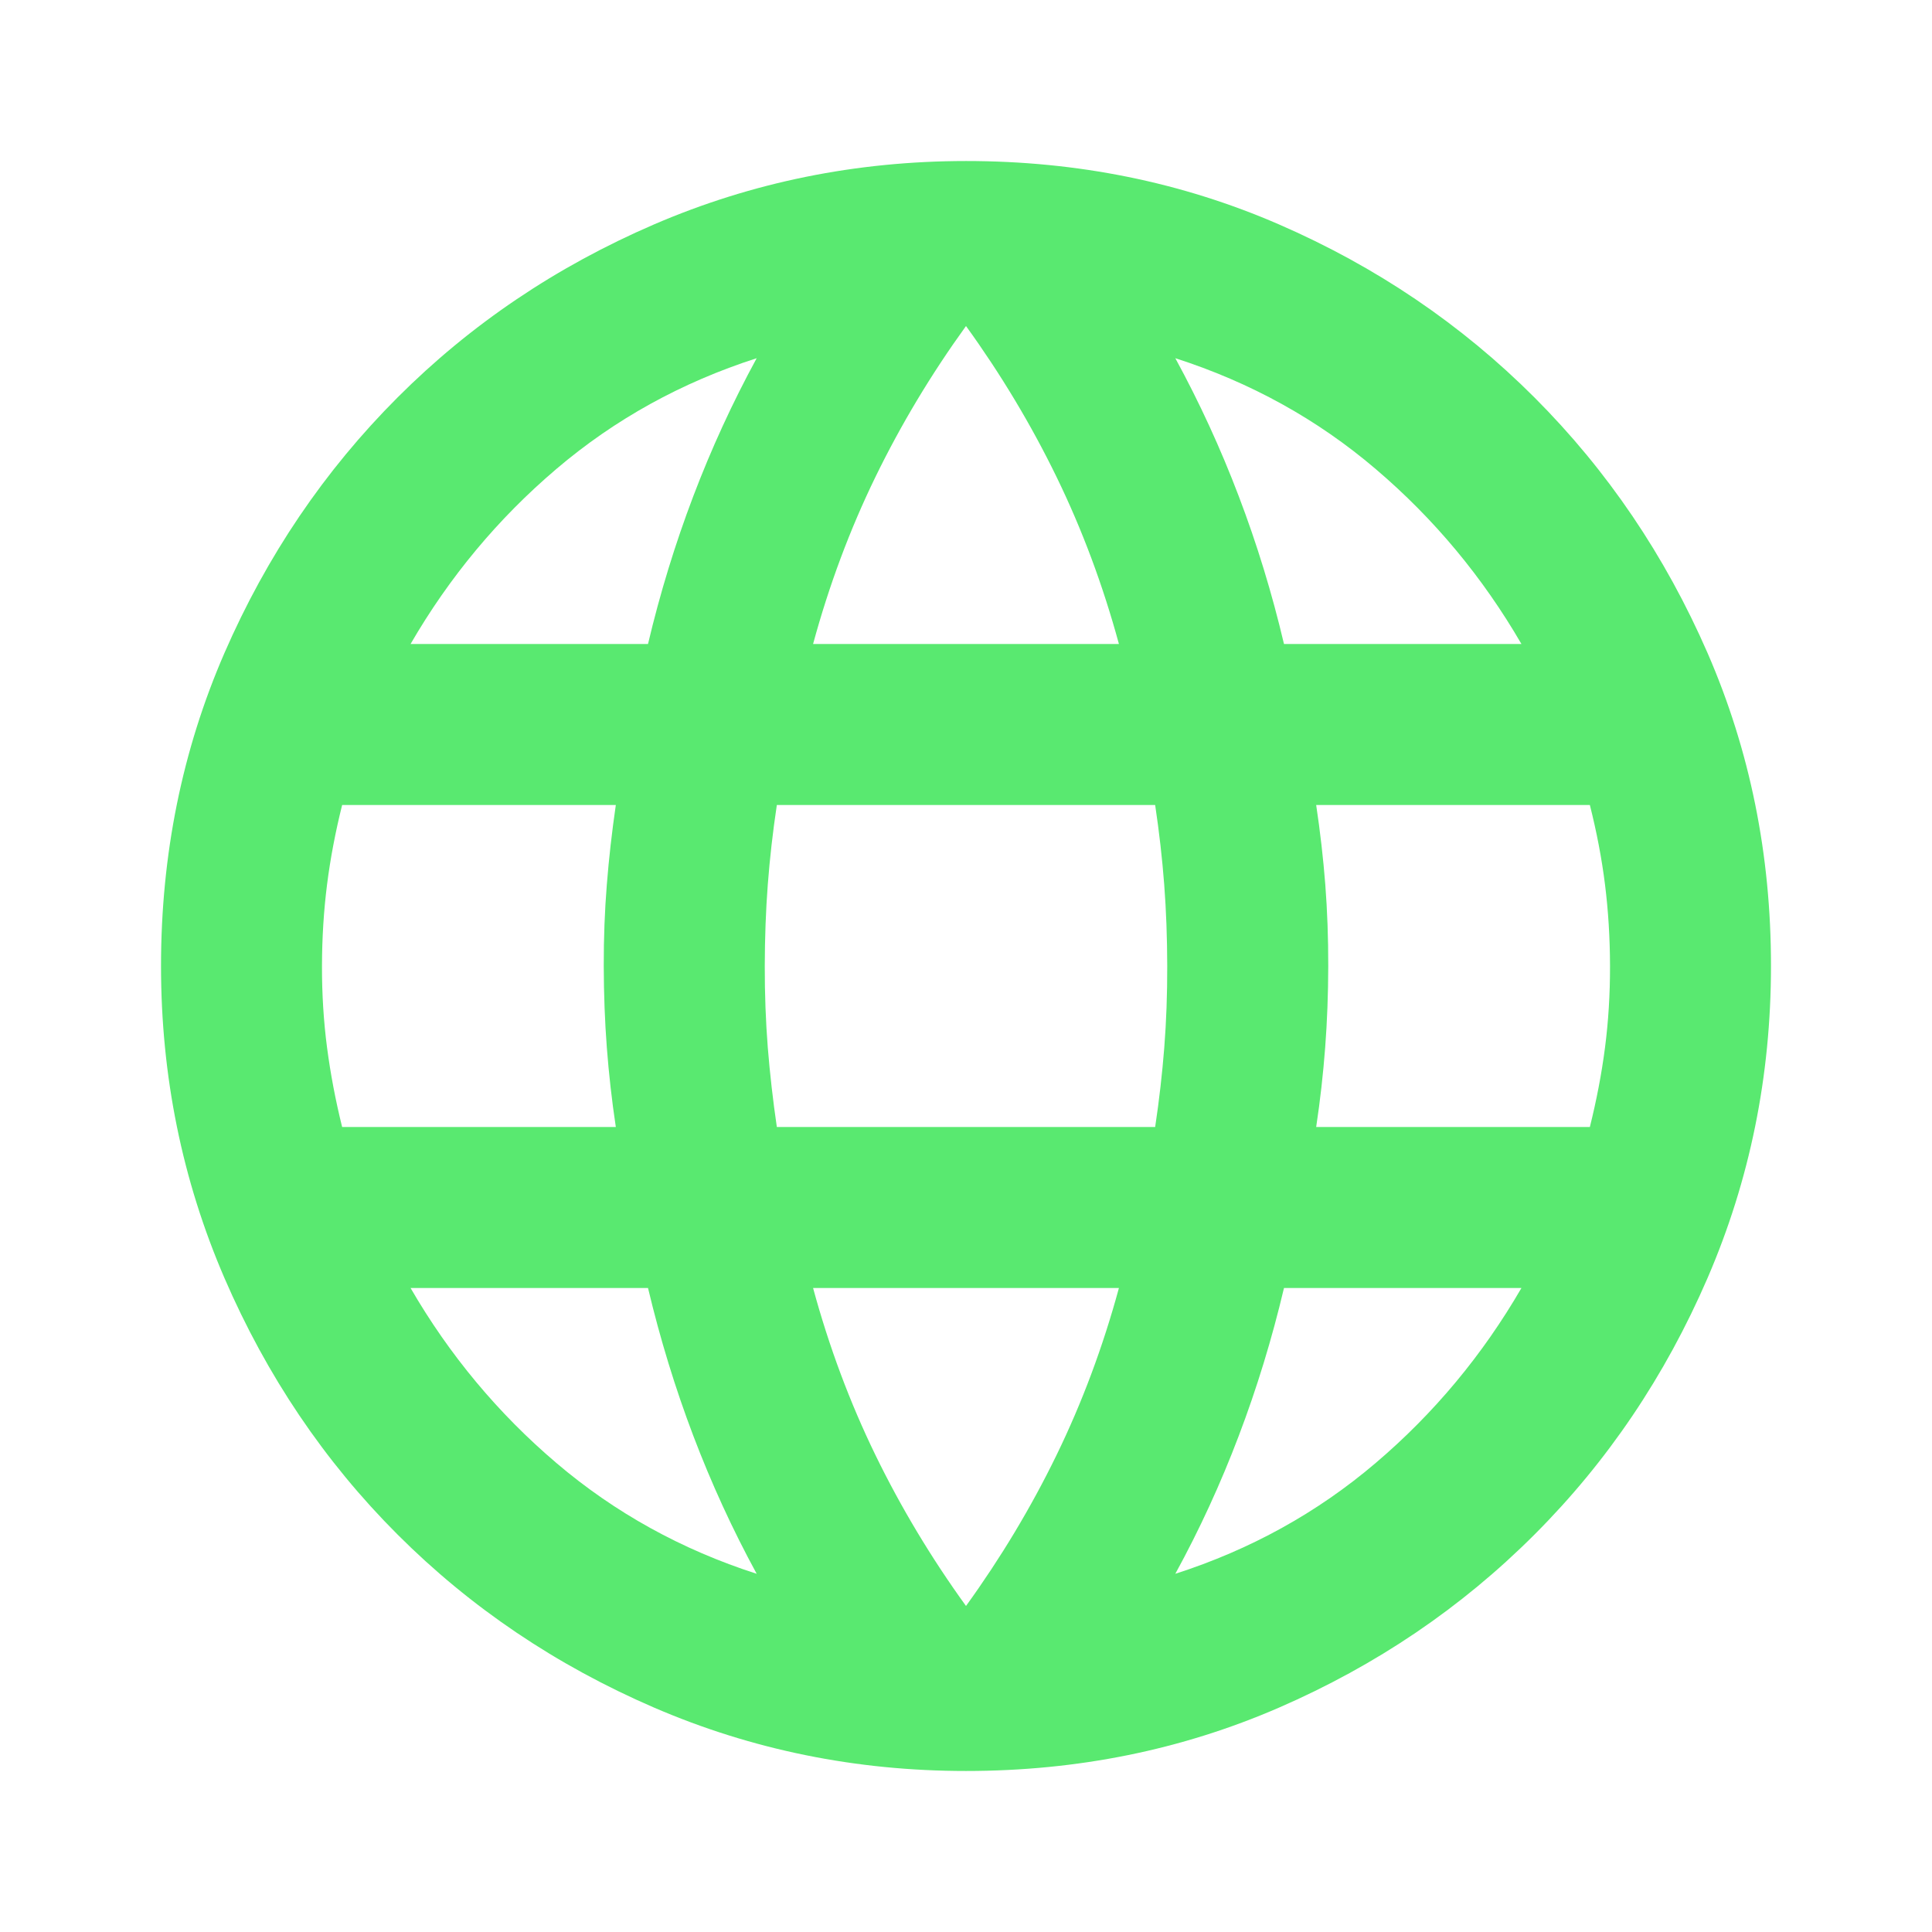
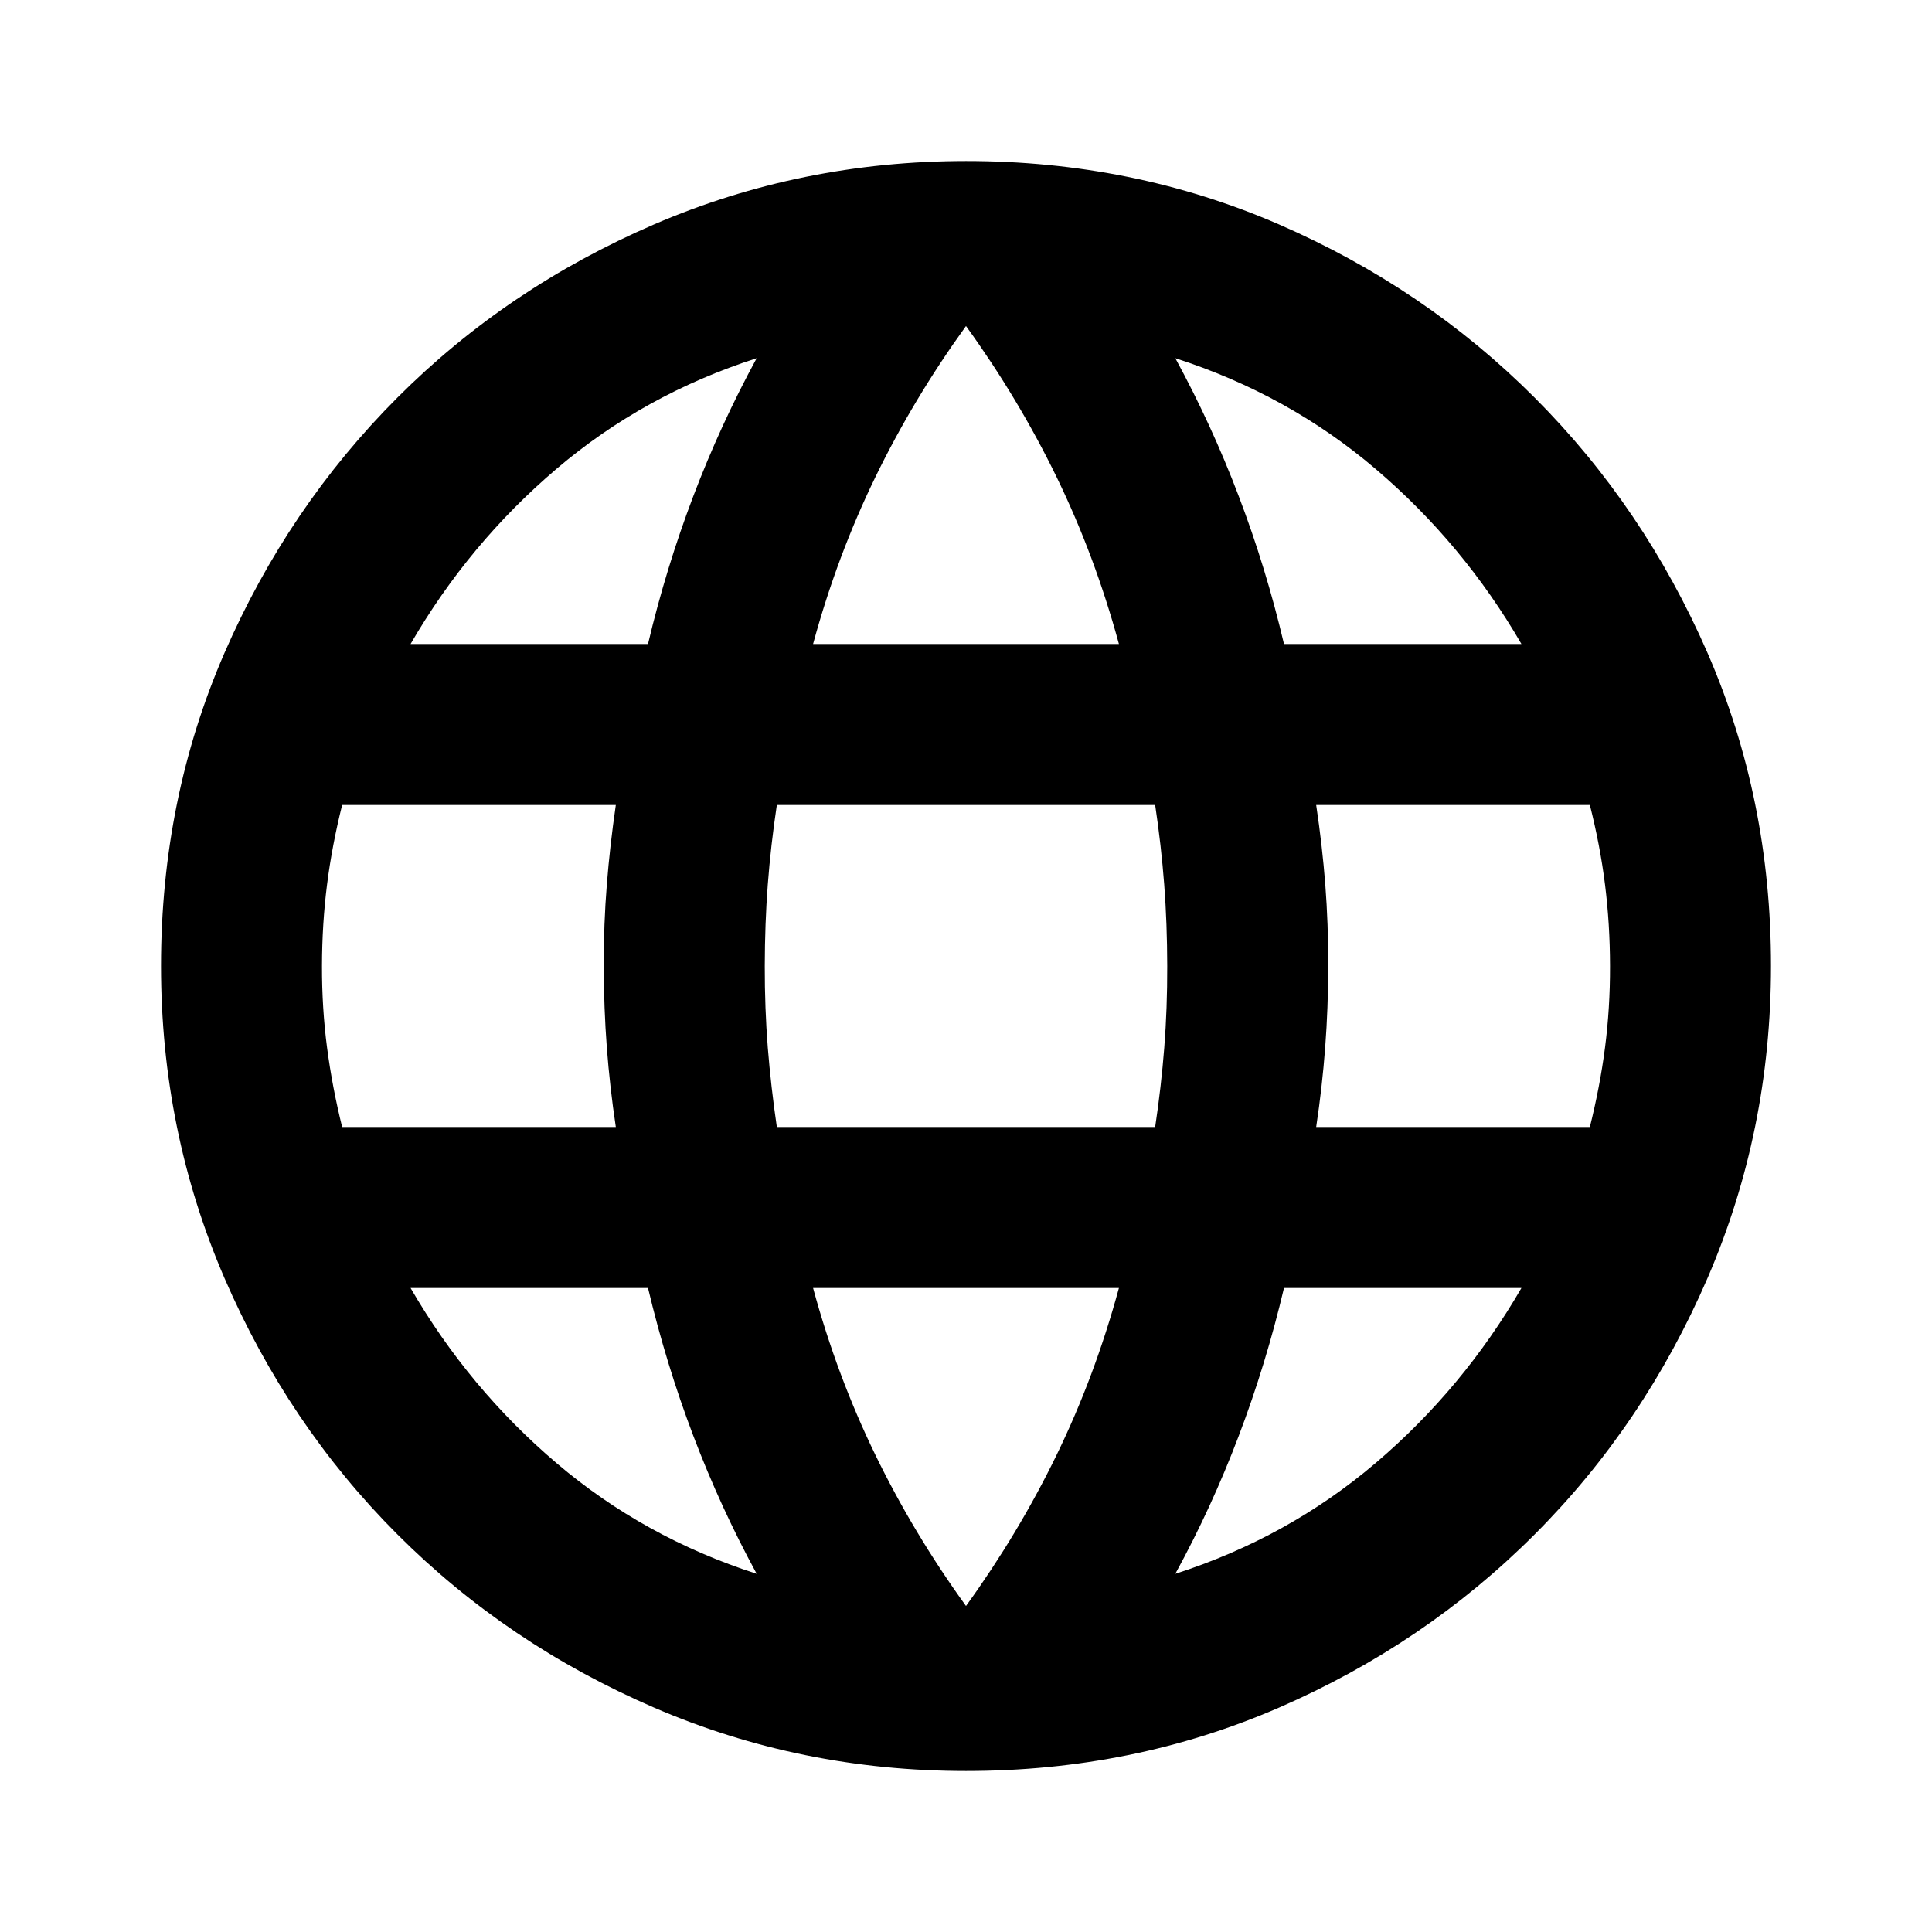
<svg xmlns="http://www.w3.org/2000/svg" width="32" height="32" viewBox="0 0 32 32" fill="none">
-   <path d="M16 29.333C14.178 29.333 12.456 28.983 10.833 28.283C9.211 27.582 7.795 26.627 6.584 25.416C5.373 24.205 4.418 22.789 3.717 21.167C3.017 19.544 2.667 17.822 2.667 16C2.667 14.156 3.017 12.428 3.717 10.817C4.418 9.207 5.373 7.796 6.584 6.584C7.795 5.372 9.211 4.417 10.833 3.717C12.456 3.018 14.178 2.668 16 2.667C17.844 2.667 19.572 3.017 21.184 3.717C22.796 4.418 24.206 5.373 25.416 6.584C26.626 7.795 27.581 9.206 28.283 10.817C28.984 12.429 29.334 14.156 29.333 16C29.333 17.822 28.983 19.544 28.283 21.167C27.582 22.789 26.627 24.206 25.416 25.417C24.205 26.629 22.794 27.584 21.183 28.284C19.571 28.984 17.844 29.333 16 29.333ZM16 26.6C16.578 25.8 17.078 24.967 17.5 24.1C17.922 23.233 18.267 22.311 18.533 21.333H13.467C13.733 22.311 14.078 23.233 14.5 24.1C14.922 24.967 15.422 25.8 16 26.6ZM12.533 26.067C12.133 25.333 11.784 24.572 11.484 23.783C11.184 22.993 10.934 22.177 10.733 21.333H6.8C7.444 22.444 8.25 23.411 9.217 24.233C10.184 25.056 11.29 25.667 12.533 26.067ZM19.467 26.067C20.711 25.667 21.817 25.056 22.784 24.233C23.751 23.411 24.556 22.444 25.2 21.333H21.267C21.067 22.178 20.817 22.995 20.517 23.784C20.218 24.573 19.868 25.334 19.467 26.067ZM5.667 18.667H10.2C10.133 18.222 10.084 17.784 10.051 17.351C10.018 16.918 10.001 16.468 10 16C9.999 15.532 10.016 15.083 10.051 14.651C10.085 14.219 10.135 13.78 10.2 13.333H5.667C5.556 13.778 5.472 14.217 5.417 14.651C5.362 15.084 5.334 15.534 5.333 16C5.332 16.466 5.36 16.916 5.417 17.351C5.474 17.785 5.557 18.224 5.667 18.667ZM12.867 18.667H19.133C19.2 18.222 19.25 17.784 19.284 17.351C19.318 16.918 19.334 16.468 19.333 16C19.332 15.532 19.316 15.083 19.283 14.651C19.25 14.219 19.2 13.78 19.133 13.333H12.867C12.8 13.778 12.75 14.217 12.717 14.651C12.684 15.084 12.668 15.534 12.667 16C12.666 16.466 12.683 16.916 12.717 17.351C12.752 17.785 12.802 18.224 12.867 18.667ZM21.8 18.667H26.333C26.444 18.222 26.528 17.784 26.584 17.351C26.64 16.918 26.668 16.468 26.667 16C26.666 15.532 26.638 15.083 26.584 14.651C26.53 14.219 26.446 13.78 26.333 13.333H21.8C21.867 13.778 21.917 14.217 21.951 14.651C21.984 15.084 22.001 15.534 22 16C21.999 16.466 21.982 16.916 21.949 17.351C21.916 17.785 21.867 18.224 21.8 18.667ZM21.267 10.667H25.2C24.556 9.556 23.75 8.589 22.784 7.767C21.818 6.944 20.712 6.333 19.467 5.933C19.867 6.667 20.217 7.428 20.517 8.217C20.818 9.007 21.068 9.823 21.267 10.667ZM13.467 10.667H18.533C18.267 9.689 17.922 8.767 17.5 7.9C17.078 7.033 16.578 6.2 16 5.4C15.422 6.2 14.922 7.033 14.5 7.9C14.078 8.767 13.733 9.689 13.467 10.667ZM6.8 10.667H10.733C10.933 9.822 11.184 9.005 11.484 8.216C11.784 7.427 12.134 6.666 12.533 5.933C11.289 6.333 10.183 6.944 9.216 7.767C8.249 8.589 7.444 9.556 6.8 10.667Z" fill="#59E970" />
+   <path d="M16 29.333C14.178 29.333 12.456 28.983 10.833 28.283C9.211 27.582 7.795 26.627 6.584 25.416C5.373 24.205 4.418 22.789 3.717 21.167C3.017 19.544 2.667 17.822 2.667 16C2.667 14.156 3.017 12.428 3.717 10.817C4.418 9.207 5.373 7.796 6.584 6.584C7.795 5.372 9.211 4.417 10.833 3.717C12.456 3.018 14.178 2.668 16 2.667C17.844 2.667 19.572 3.017 21.184 3.717C22.796 4.418 24.206 5.373 25.416 6.584C26.626 7.795 27.581 9.206 28.283 10.817C28.984 12.429 29.334 14.156 29.333 16C29.333 17.822 28.983 19.544 28.283 21.167C27.582 22.789 26.627 24.206 25.416 25.417C24.205 26.629 22.794 27.584 21.183 28.284C19.571 28.984 17.844 29.333 16 29.333ZM16 26.6C16.578 25.8 17.078 24.967 17.5 24.1C17.922 23.233 18.267 22.311 18.533 21.333H13.467C13.733 22.311 14.078 23.233 14.5 24.1C14.922 24.967 15.422 25.8 16 26.6ZM12.533 26.067C12.133 25.333 11.784 24.572 11.484 23.783C11.184 22.993 10.934 22.177 10.733 21.333H6.8C7.444 22.444 8.25 23.411 9.217 24.233C10.184 25.056 11.29 25.667 12.533 26.067ZM19.467 26.067C20.711 25.667 21.817 25.056 22.784 24.233C23.751 23.411 24.556 22.444 25.2 21.333H21.267C21.067 22.178 20.817 22.995 20.517 23.784C20.218 24.573 19.868 25.334 19.467 26.067ZM5.667 18.667H10.2C10.133 18.222 10.084 17.784 10.051 17.351C10.018 16.918 10.001 16.468 10 16C9.999 15.532 10.016 15.083 10.051 14.651C10.085 14.219 10.135 13.78 10.2 13.333H5.667C5.556 13.778 5.472 14.217 5.417 14.651C5.362 15.084 5.334 15.534 5.333 16C5.332 16.466 5.36 16.916 5.417 17.351C5.474 17.785 5.557 18.224 5.667 18.667ZM12.867 18.667H19.133C19.2 18.222 19.25 17.784 19.284 17.351C19.318 16.918 19.334 16.468 19.333 16C19.332 15.532 19.316 15.083 19.283 14.651C19.25 14.219 19.2 13.78 19.133 13.333H12.867C12.8 13.778 12.75 14.217 12.717 14.651C12.684 15.084 12.668 15.534 12.667 16C12.666 16.466 12.683 16.916 12.717 17.351C12.752 17.785 12.802 18.224 12.867 18.667ZM21.8 18.667H26.333C26.444 18.222 26.528 17.784 26.584 17.351C26.64 16.918 26.668 16.468 26.667 16C26.666 15.532 26.638 15.083 26.584 14.651C26.53 14.219 26.446 13.78 26.333 13.333H21.8C21.867 13.778 21.917 14.217 21.951 14.651C21.984 15.084 22.001 15.534 22 16C21.999 16.466 21.982 16.916 21.949 17.351C21.916 17.785 21.867 18.224 21.8 18.667ZM21.267 10.667H25.2C24.556 9.556 23.75 8.589 22.784 7.767C21.818 6.944 20.712 6.333 19.467 5.933C19.867 6.667 20.217 7.428 20.517 8.217C20.818 9.007 21.068 9.823 21.267 10.667ZM13.467 10.667H18.533C18.267 9.689 17.922 8.767 17.5 7.9C17.078 7.033 16.578 6.2 16 5.4C15.422 6.2 14.922 7.033 14.5 7.9C14.078 8.767 13.733 9.689 13.467 10.667ZM6.8 10.667H10.733C10.933 9.822 11.184 9.005 11.484 8.216C11.784 7.427 12.134 6.666 12.533 5.933C11.289 6.333 10.183 6.944 9.216 7.767C8.249 8.589 7.444 9.556 6.8 10.667Z" fill="currentColor" />
</svg>
